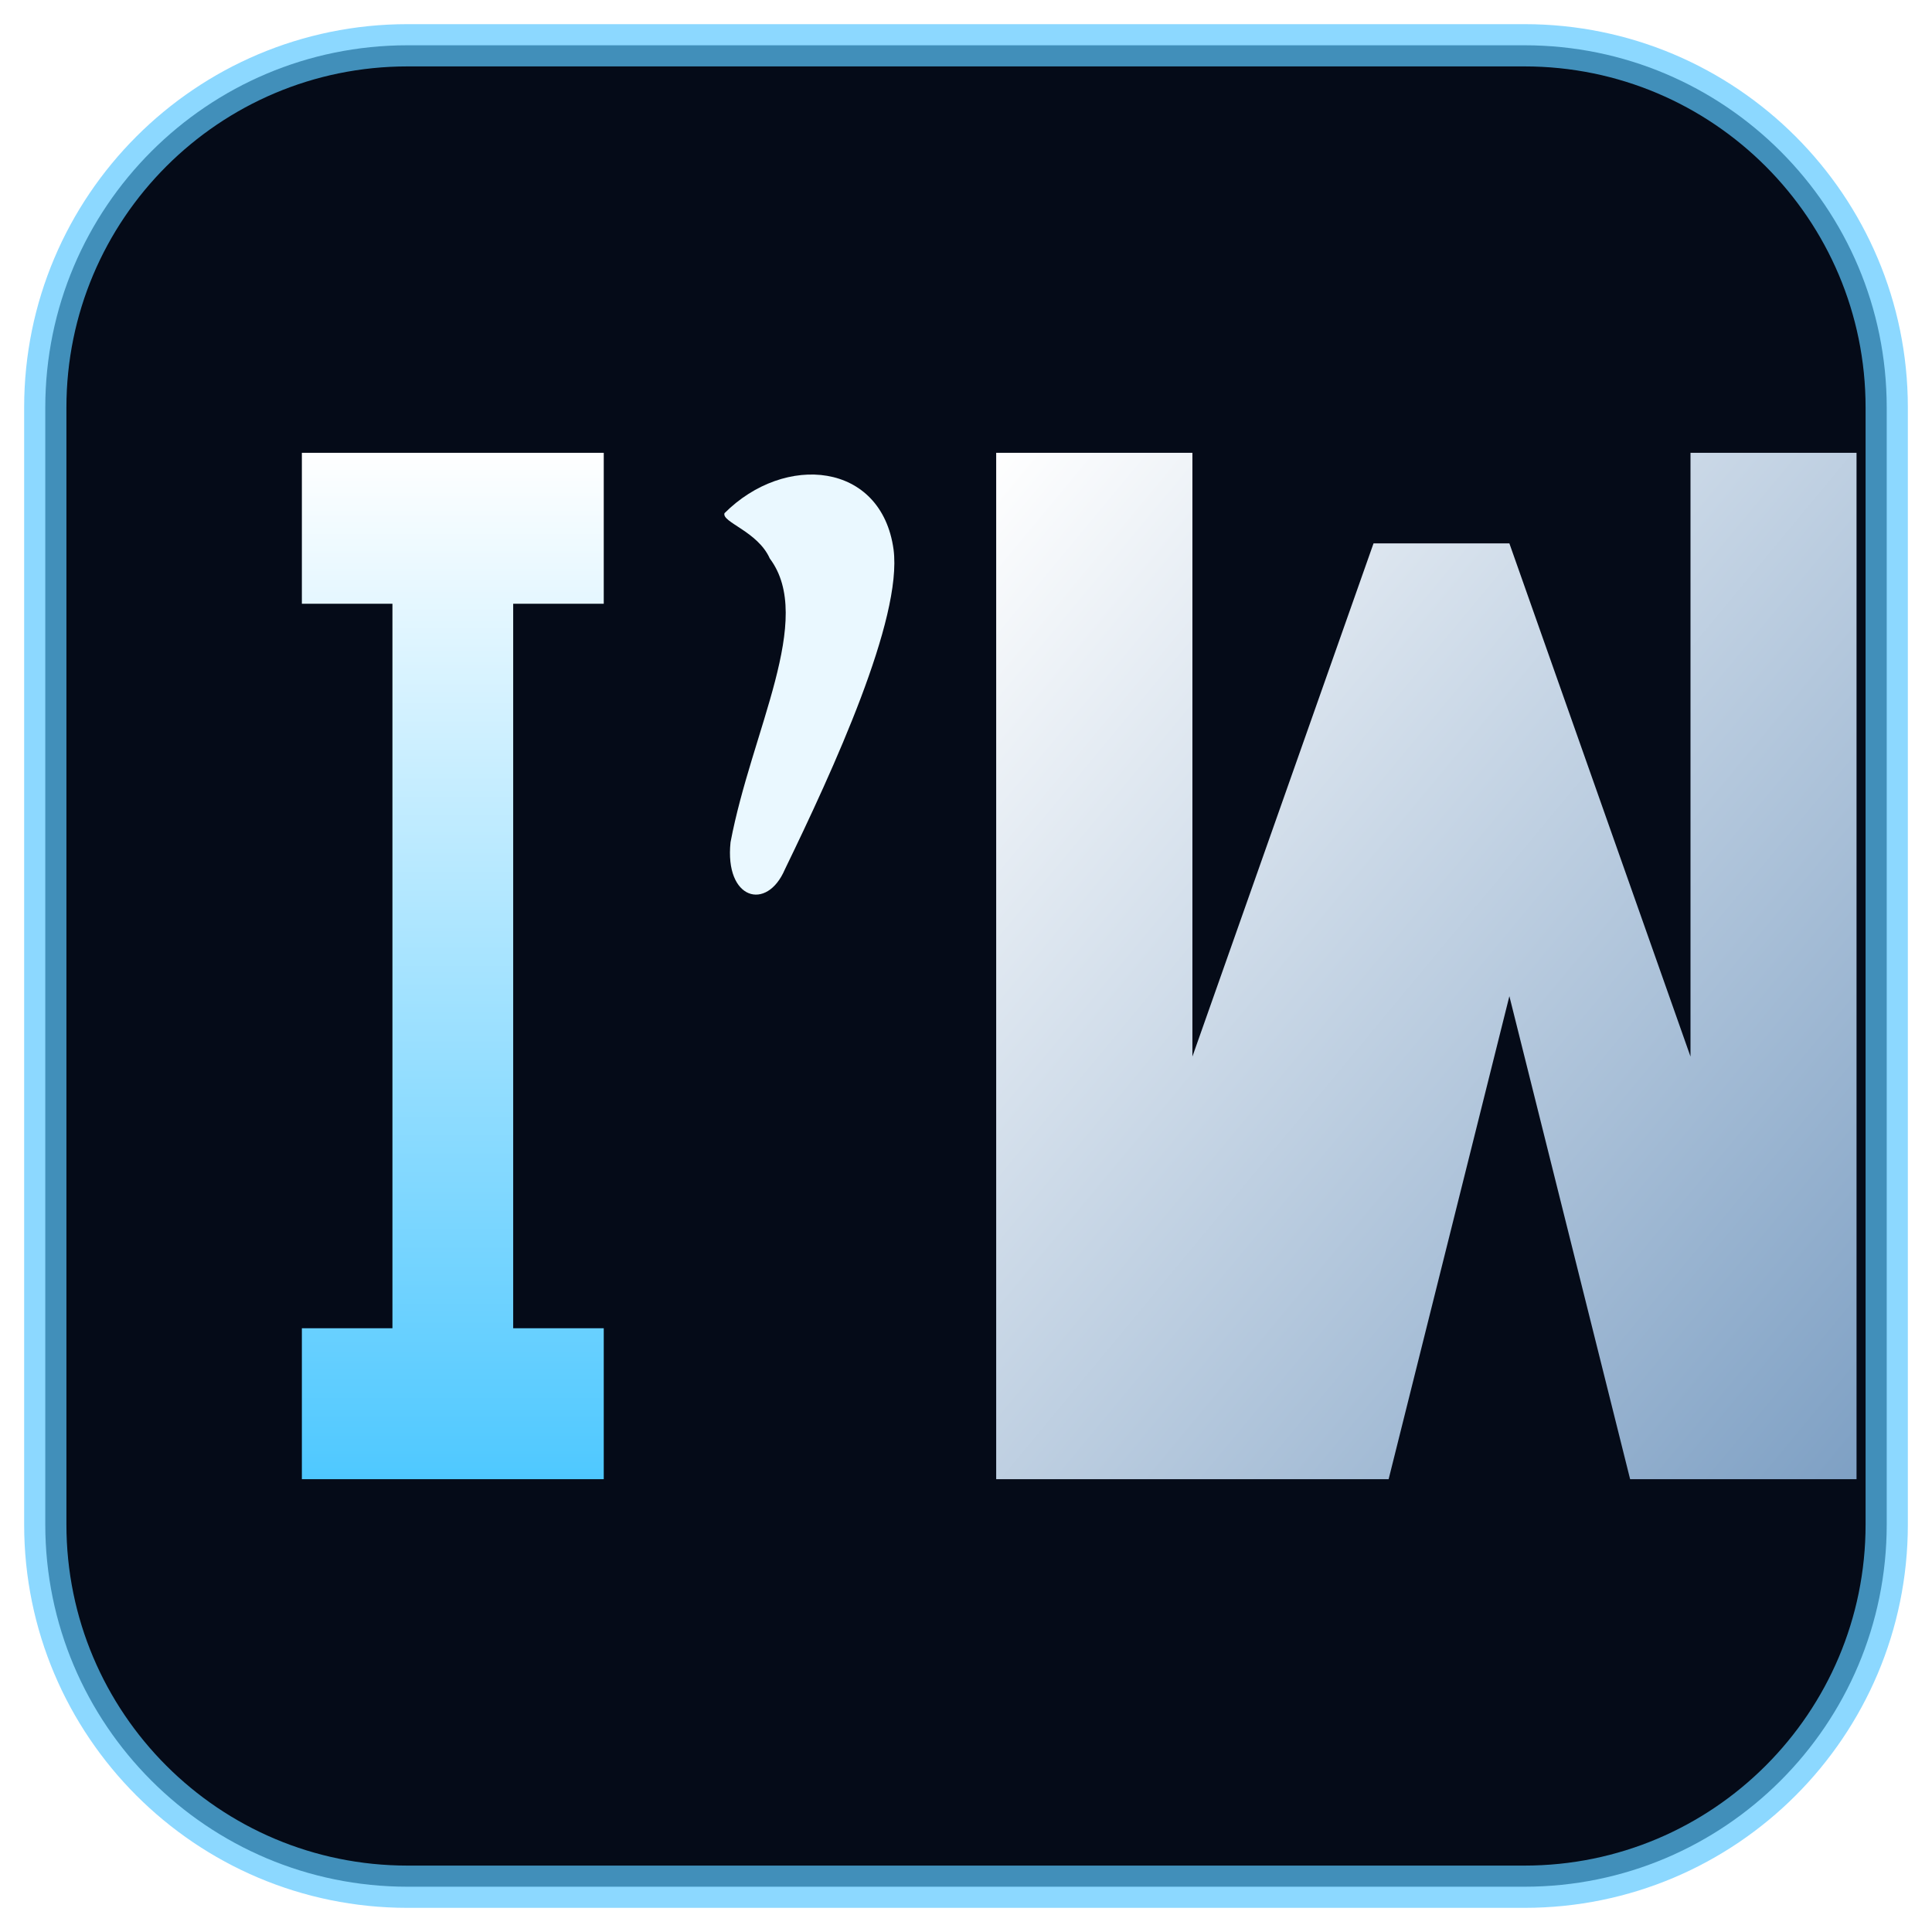
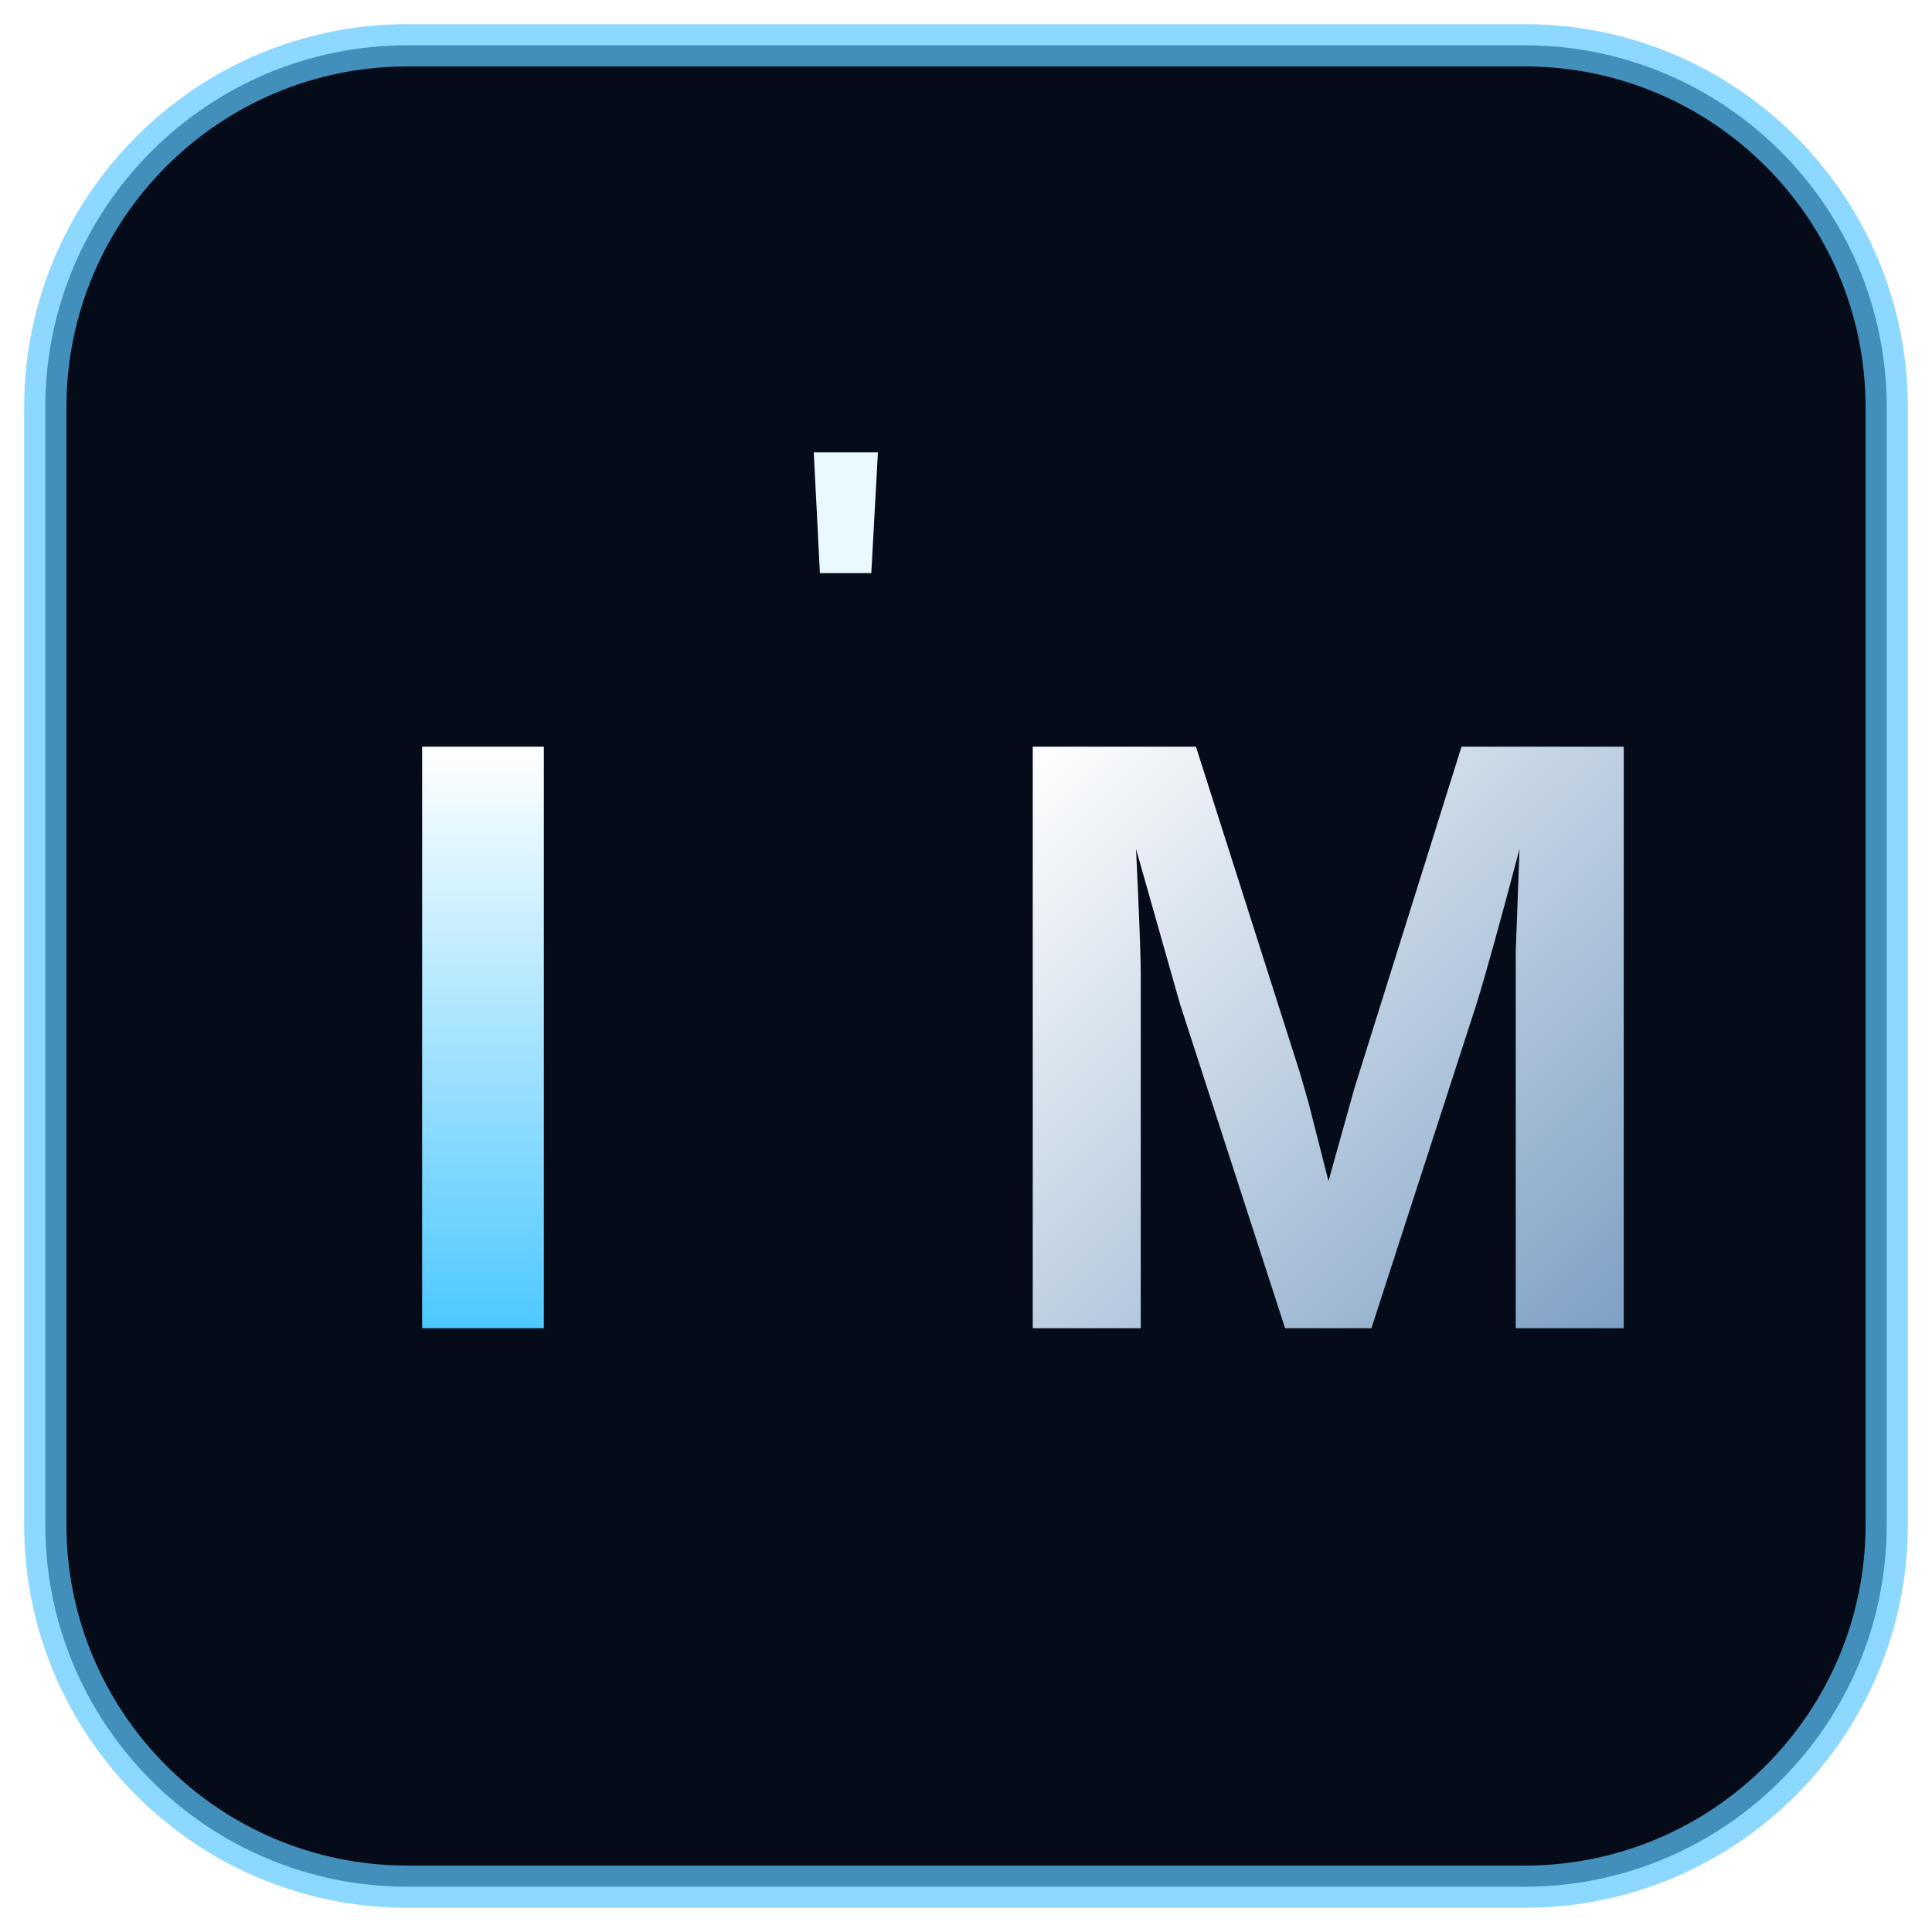
<svg xmlns="http://www.w3.org/2000/svg" viewBox="0 0 64 64" role="img" aria-label="I'M">
  <rect x="1.5" y="1.5" width="61" height="61" rx="12" fill="#050b18" stroke="#5cc8ff" stroke-opacity="0.7" stroke-width="1.4" />
  <defs>
    <linearGradient id="i" x1="0" y1="0" x2="0" y2="1">
      <stop offset="0%" stop-color="#ffffff" />
      <stop offset="100%" stop-color="#4ec8ff" />
    </linearGradient>
    <linearGradient id="m" x1="0" y1="0" x2="1" y2="1">
      <stop offset="0%" stop-color="#ffffff" />
      <stop offset="100%" stop-color="#7ea0c4" />
    </linearGradient>
  </defs>
-   <path d="M10 15 H20 V20 H17 V44 H20 V49 H10 V44 H13 V20 H10 Z" fill="url(#i)" />
-   <path d="M24 17 C26 15, 29.2 15.3, 29.6 18.2 C29.9 20.5, 27.6 25.5, 26 28.8 C25.4 30.2, 24 29.8, 24.2 27.9 C24.9 24.2, 27 20.5, 25.5 18.5 C25.1 17.6, 23.9 17.3, 24 17 Z" fill="#eaf8ff" />
-   <path d="M33 15 H39.5 V35 L45.5 18 H50 L56 35 V15 H61.5 V49 H54 L50 33 L46 49 H39.5 L33 49 Z" fill="url(#m)" />
+   <text x="16" y="44" text-anchor="middle" font-family="Arial Black, Arial, sans-serif" font-weight="900" font-size="28" fill="url(#i)">I</text>
+   <text x="28" y="26" text-anchor="middle" font-family="Arial Black, Arial, sans-serif" font-weight="700" font-size="16" fill="#eaf8ff">'</text>
+   <text x="44" y="44" text-anchor="middle" font-family="Arial Black, Arial, sans-serif" font-weight="900" font-size="28" fill="url(#m)">M</text>
</svg>
